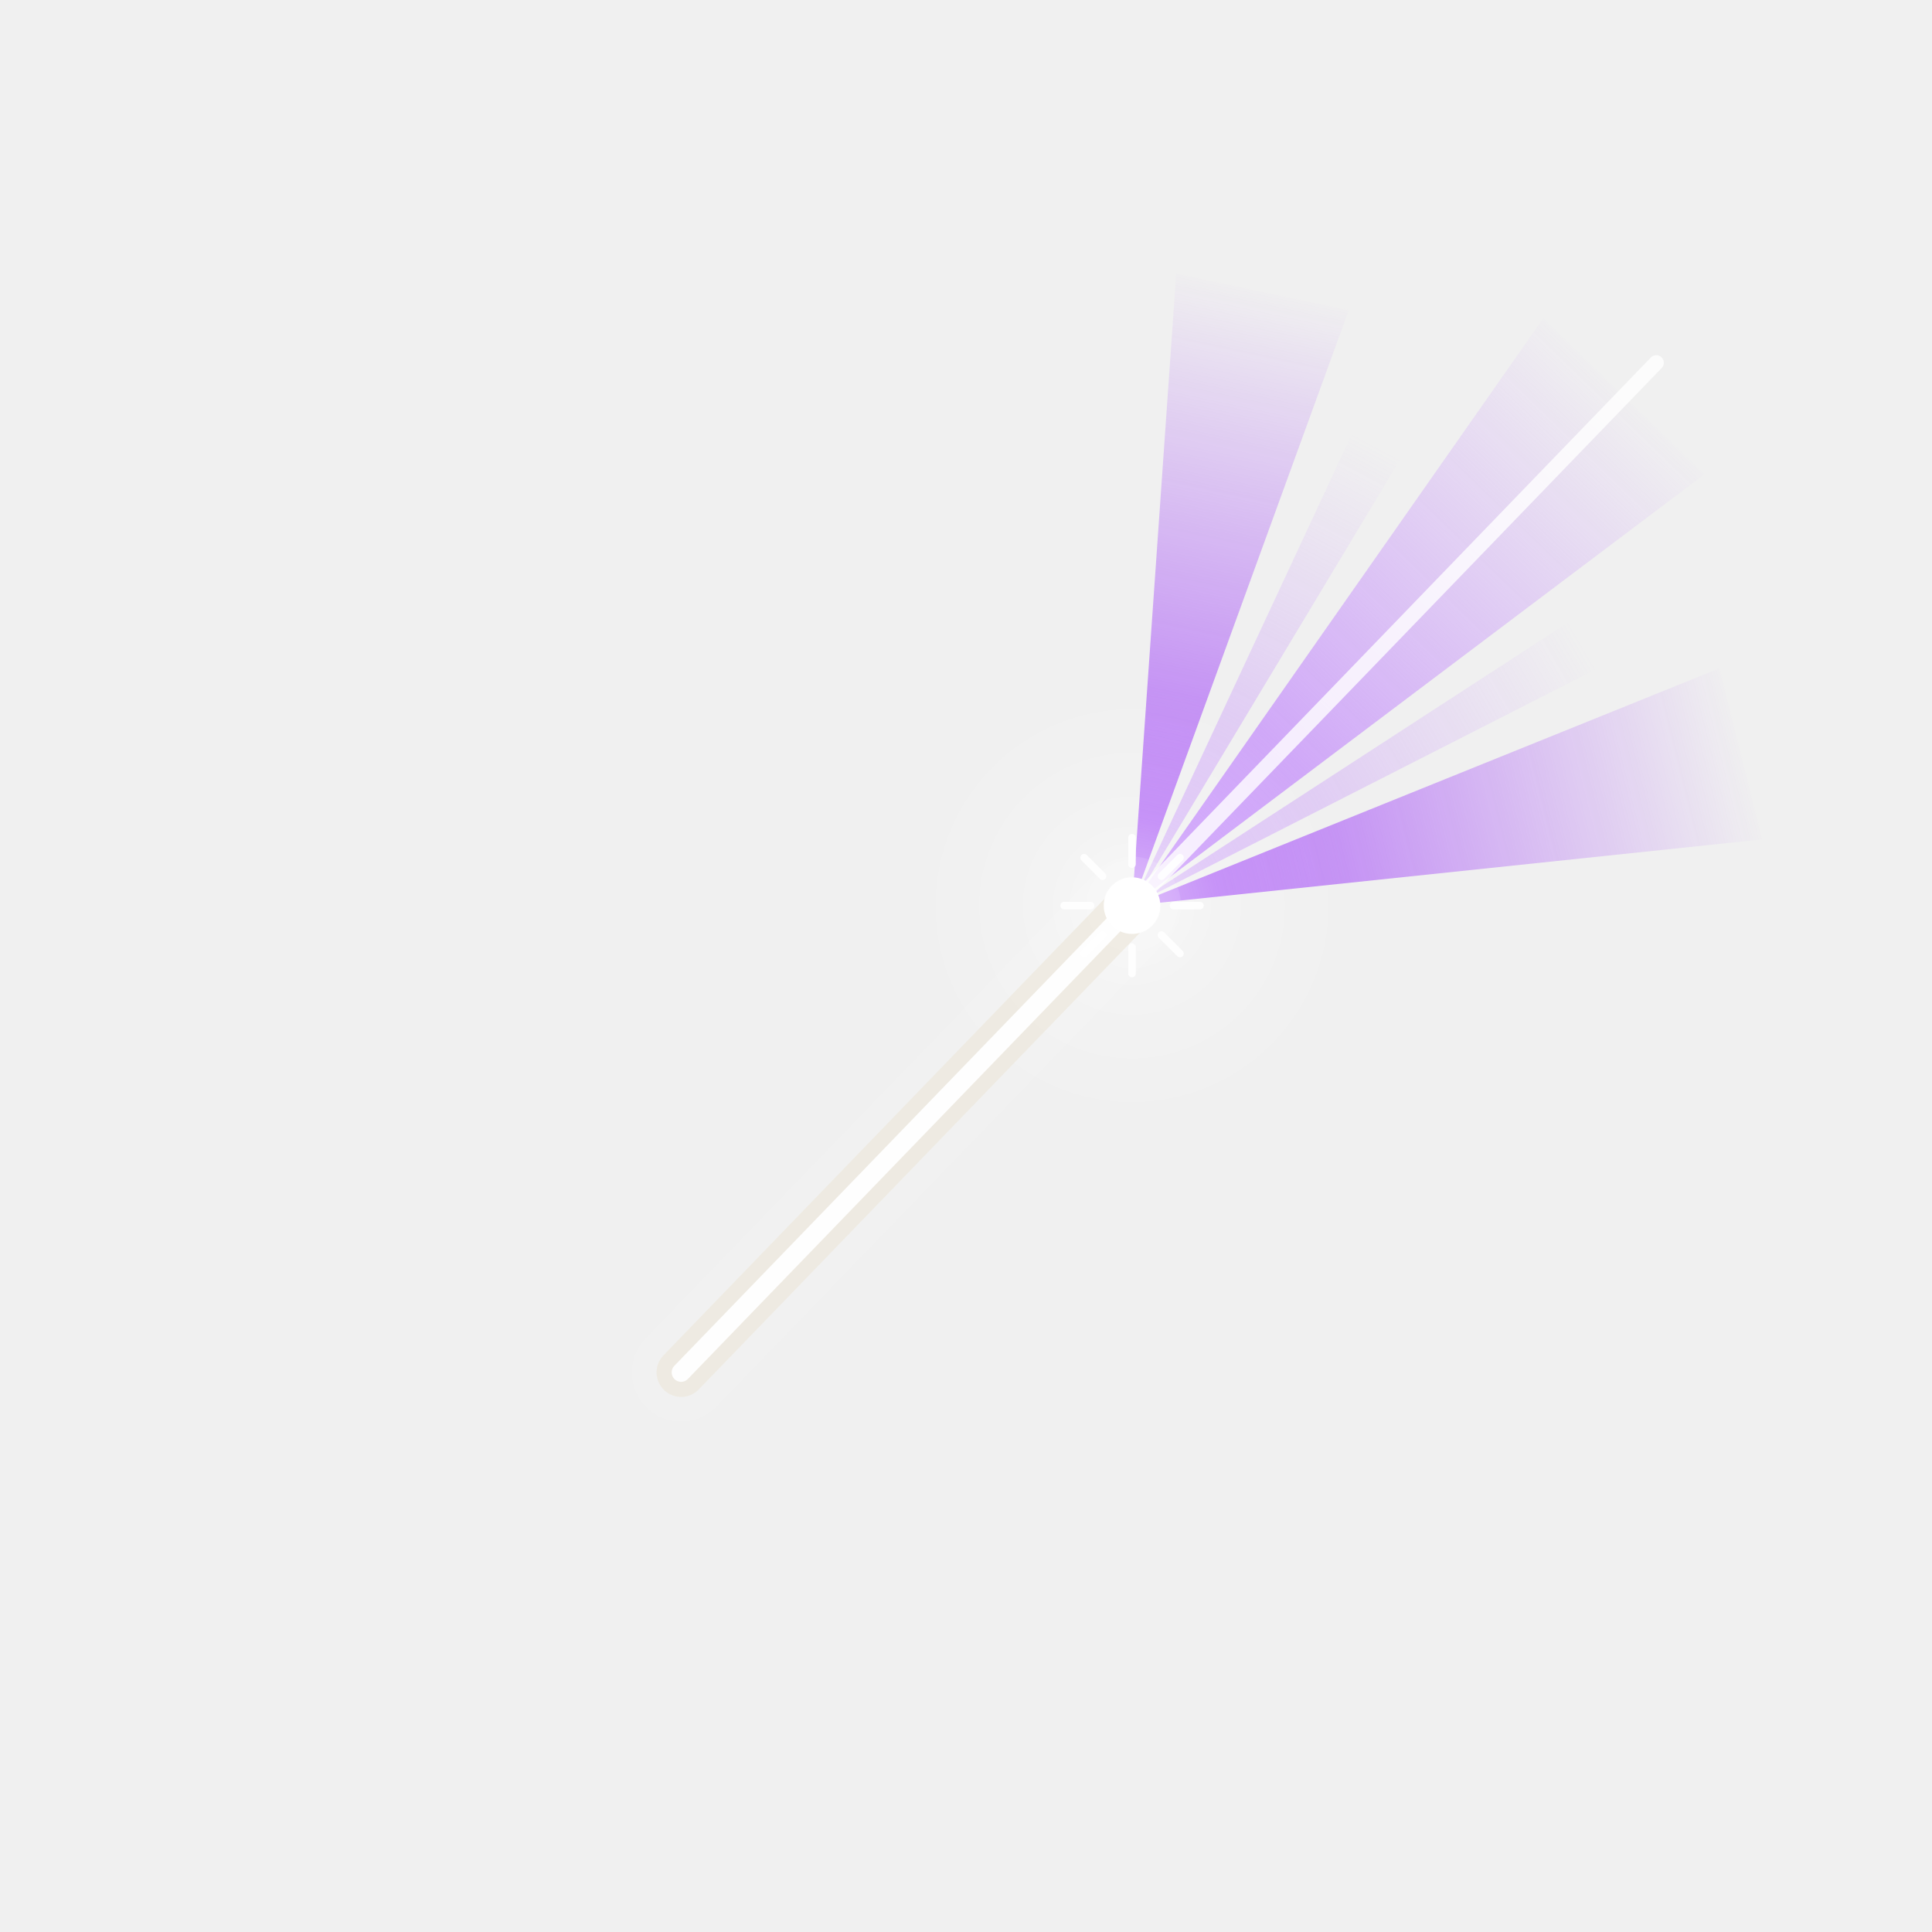
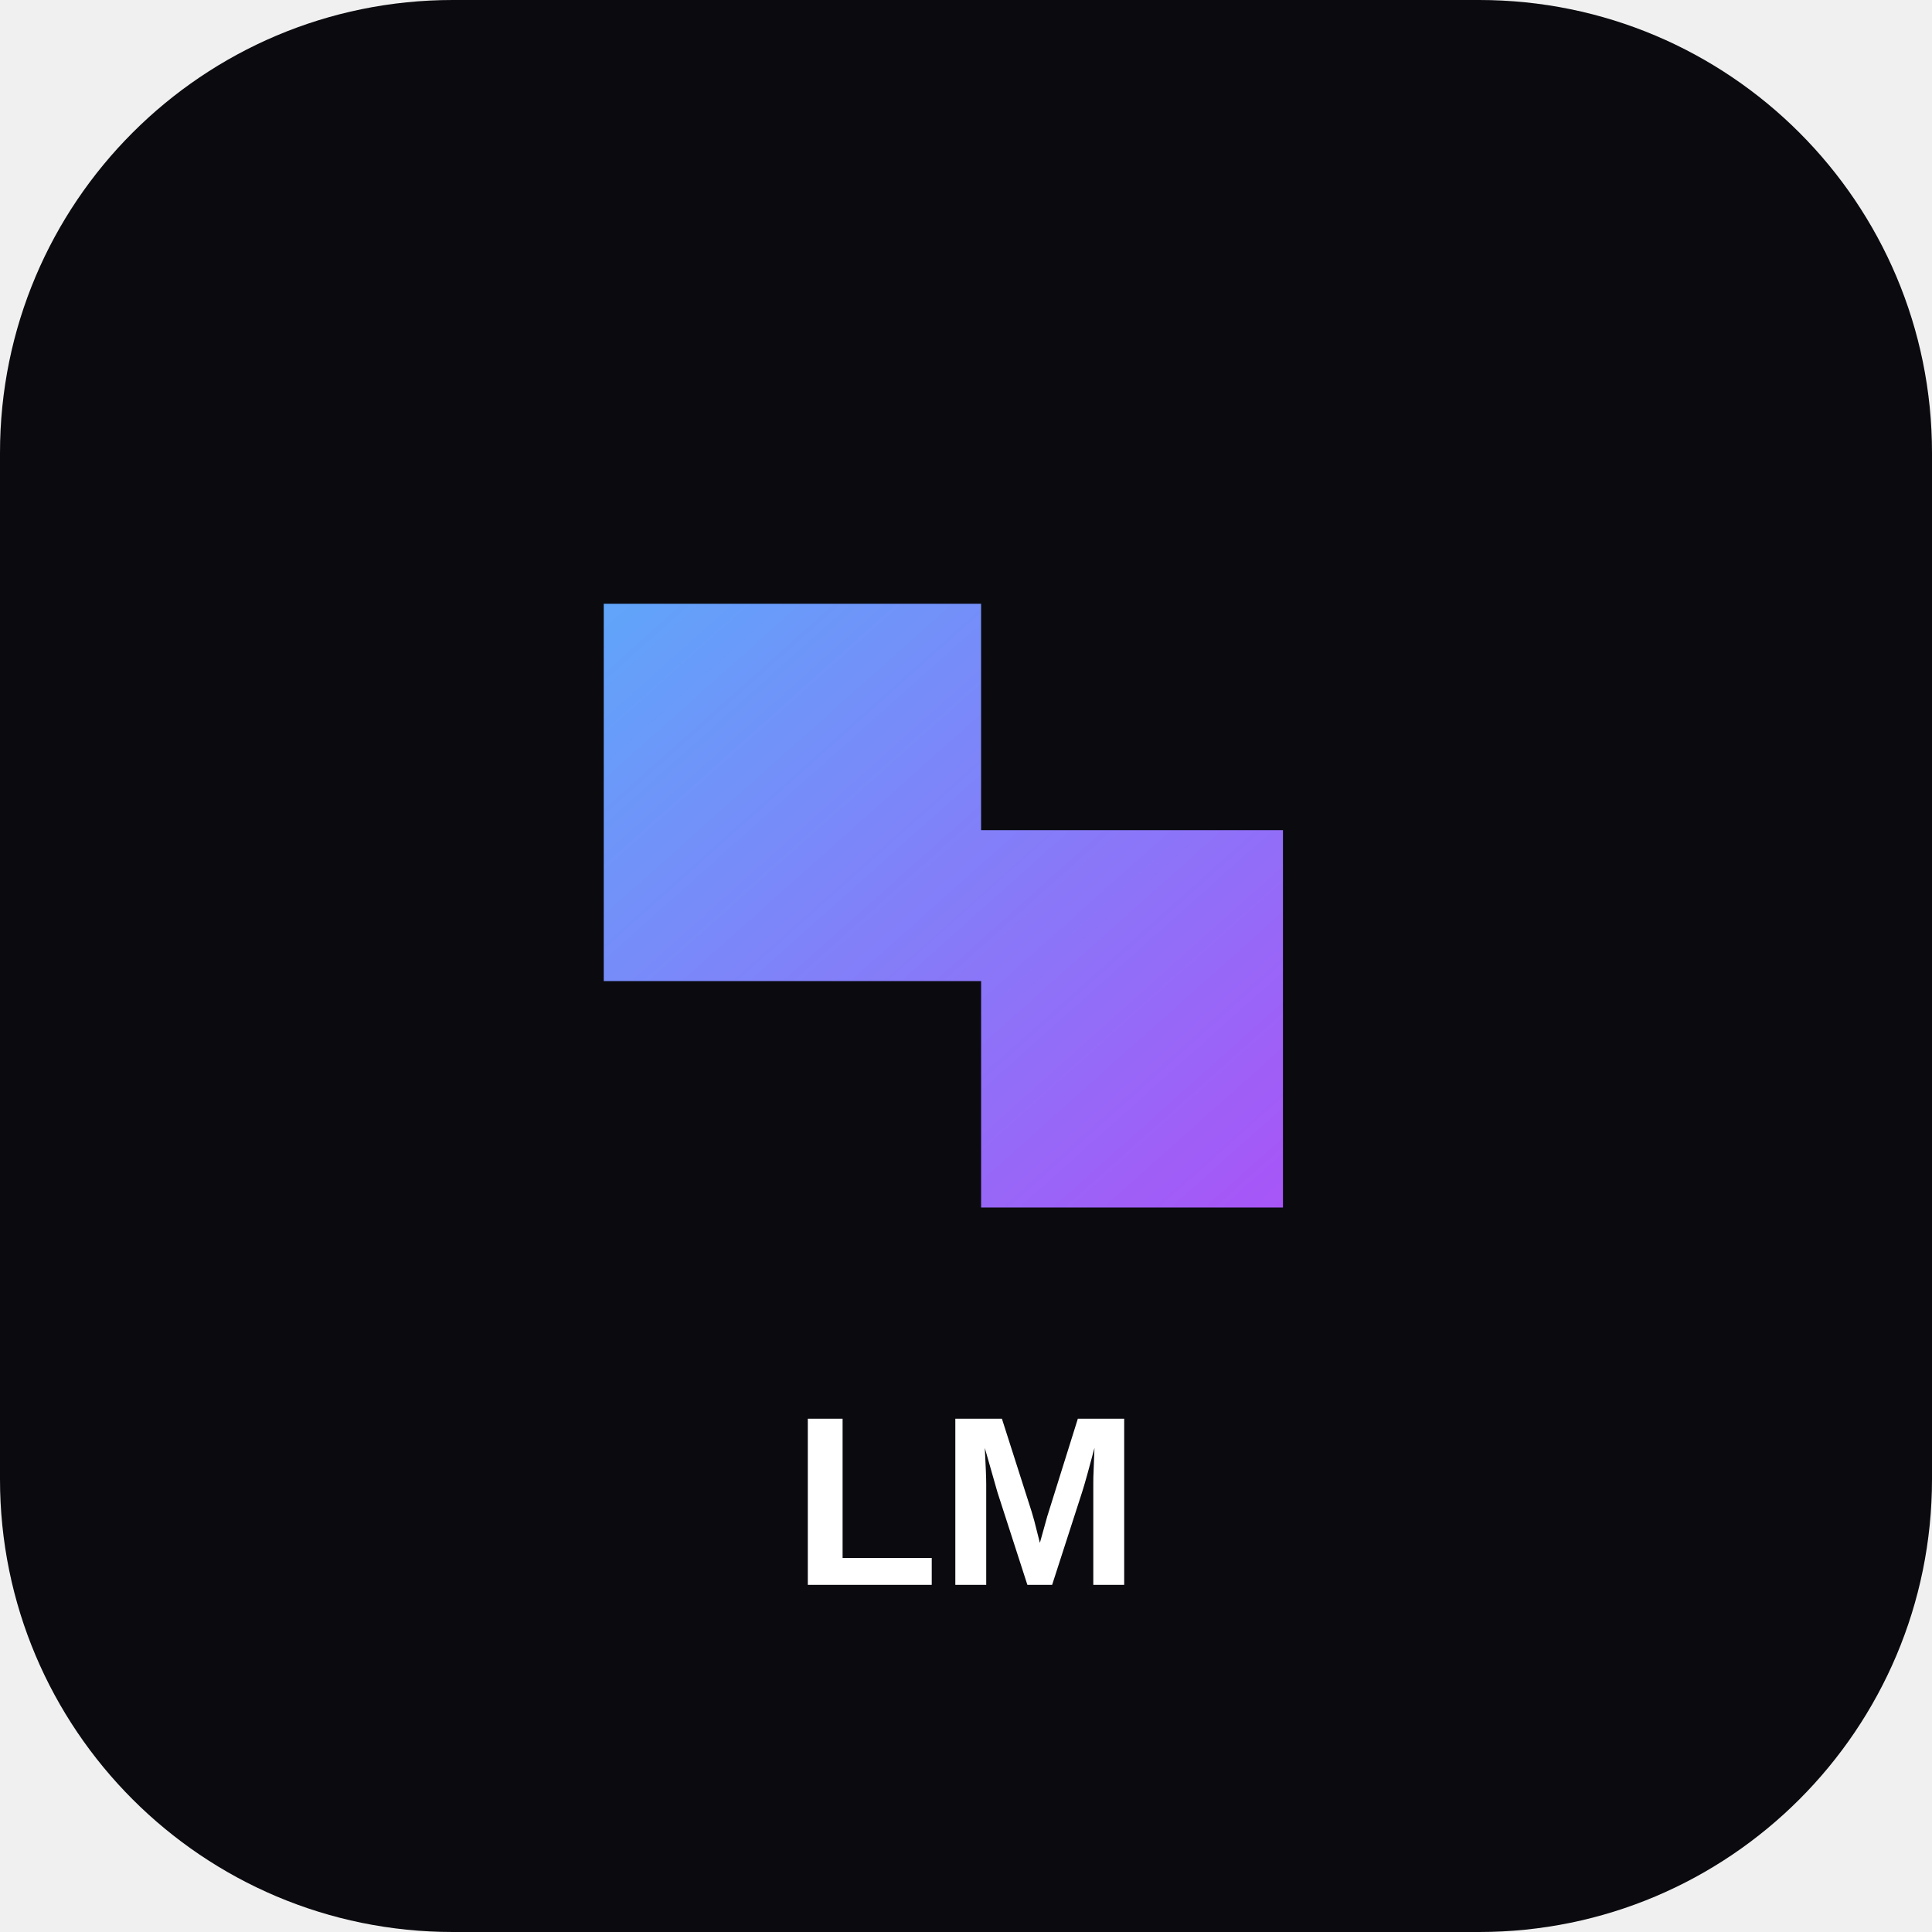
- <svg xmlns="http://www.w3.org/2000/svg" viewBox="0 0 512 512" width="512" height="512">
+ <svg xmlns="http://www.w3.org/2000/svg" width="512" height="512" viewBox="0 0 512 512">
  <defs>
-     <linearGradient id="fan0" gradientUnits="userSpaceOnUse" x1="300" y1="240" x2="334.93" y2="75.67">
-       <stop offset="0%" stop-color="#a855f7" stop-opacity="0.9" />
-       <stop offset="100%" stop-color="#a855f7" stop-opacity="0" />
+     <linearGradient id="lmGrad" x1="0%" y1="0%" x2="100%" y2="100%">
+       <stop offset="0%" style="stop-color:#60a5fa;stop-opacity:1" />
+       <stop offset="100%" style="stop-color:#a855f7;stop-opacity:1" />
    </linearGradient>
-     <linearGradient id="fan1" gradientUnits="userSpaceOnUse" x1="300" y1="240" x2="431.99" y2="103.33">
-       <stop offset="0%" stop-color="#c084fc" stop-opacity="0.95" />
-       <stop offset="100%" stop-color="#c084fc" stop-opacity="0" />
-     </linearGradient>
-     <linearGradient id="fan2" gradientUnits="userSpaceOnUse" x1="300" y1="240" x2="463.01" y2="199.36">
-       <stop offset="0%" stop-color="#a855f7" stop-opacity="0.9" />
-       <stop offset="100%" stop-color="#a855f7" stop-opacity="0" />
-     </linearGradient>
-     <linearGradient id="thin0" gradientUnits="userSpaceOnUse" x1="300" y1="240" x2="364.79" y2="118.15">
-       <stop offset="0%" stop-color="#c084fc" stop-opacity="0.55" />
-       <stop offset="100%" stop-color="#c084fc" stop-opacity="0" />
-     </linearGradient>
-     <linearGradient id="thin1" gradientUnits="userSpaceOnUse" x1="300" y1="240" x2="419.51" y2="171.00">
-       <stop offset="0%" stop-color="#c084fc" stop-opacity="0.55" />
-       <stop offset="100%" stop-color="#c084fc" stop-opacity="0" />
-     </linearGradient>
-     <radialGradient id="tipglow" cx="50%" cy="50%" r="50%">
-       <stop offset="0%" stop-color="rgba(255,255,255,0.55)" />
-       <stop offset="40%" stop-color="rgba(255,255,255,0.20)" />
-       <stop offset="100%" stop-color="rgba(255,255,255,0)" />
-     </radialGradient>
  </defs>
-   <path d="M300,240 L311.72,72.41 L357.46,82.13 Z" fill="url(#fan0)" />
-   <path d="M300,240 L408.98,84.36 L451.74,125.66 Z" fill="url(#fan1)" />
-   <path d="M300,240 L455.77,177.07 L467.08,222.44 Z" fill="url(#fan2)" />
-   <path d="M300,240 L358.32,114.93 L371.08,121.71 Z" fill="url(#thin0)" />
-   <path d="M300,240 L415.74,164.84 L422.96,177.35 Z" fill="url(#thin1)" />
-   <line x1="300" y1="240" x2="438.93" y2="96.13" stroke="#ffffff" stroke-width="4" stroke-linecap="round" opacity="0.8" />
-   <circle cx="300" cy="240" r="58.0" fill="url(#tipglow)" />
-   <line x1="180.5" y1="363.7" x2="300.0" y2="240.0" stroke="rgba(255,255,255,0.10)" stroke-width="26" stroke-linecap="round" />
-   <line x1="180.5" y1="363.7" x2="300.0" y2="240.0" stroke="#ede8dc" stroke-width="13" stroke-linecap="round" opacity="0.72" />
-   <line x1="180.5" y1="363.7" x2="300.0" y2="240.0" stroke="#ffffff" stroke-width="5" stroke-linecap="round" opacity="0.95" />
-   <circle cx="300" cy="240" r="7.5" fill="#ffffff" />
-   <g stroke="#ffffff" stroke-width="2" stroke-linecap="round" opacity="0.9">
-     <line x1="311.0" y1="240.0" x2="318.0" y2="240.0" />
-     <line x1="307.8" y1="247.8" x2="312.7" y2="252.7" />
-     <line x1="300.0" y1="251.0" x2="300.0" y2="258.0" />
-     <line x1="292.2" y1="247.8" x2="287.3" y2="252.7" />
-     <line x1="289.0" y1="240.0" x2="282.0" y2="240.0" />
-     <line x1="292.2" y1="232.2" x2="287.3" y2="227.3" />
-     <line x1="300.0" y1="229.0" x2="300.0" y2="222.0" />
-     <line x1="307.8" y1="232.2" x2="312.7" y2="227.3" />
-   </g>
+   <rect width="512" height="512" rx="120" fill="#0a0a0f" />
+   <path d="M 160 320 L 160 160 L 260 160 L 260 220 L 340 220 L 340 320 L 260 320 L 260 260 L 160 260 Z" fill="url(#lmGrad)" />
+   <text x="256" y="420" font-family="Arial, sans-serif" font-size="64" font-weight="bold" fill="#ffffff" text-anchor="middle">LM</text>
</svg>
